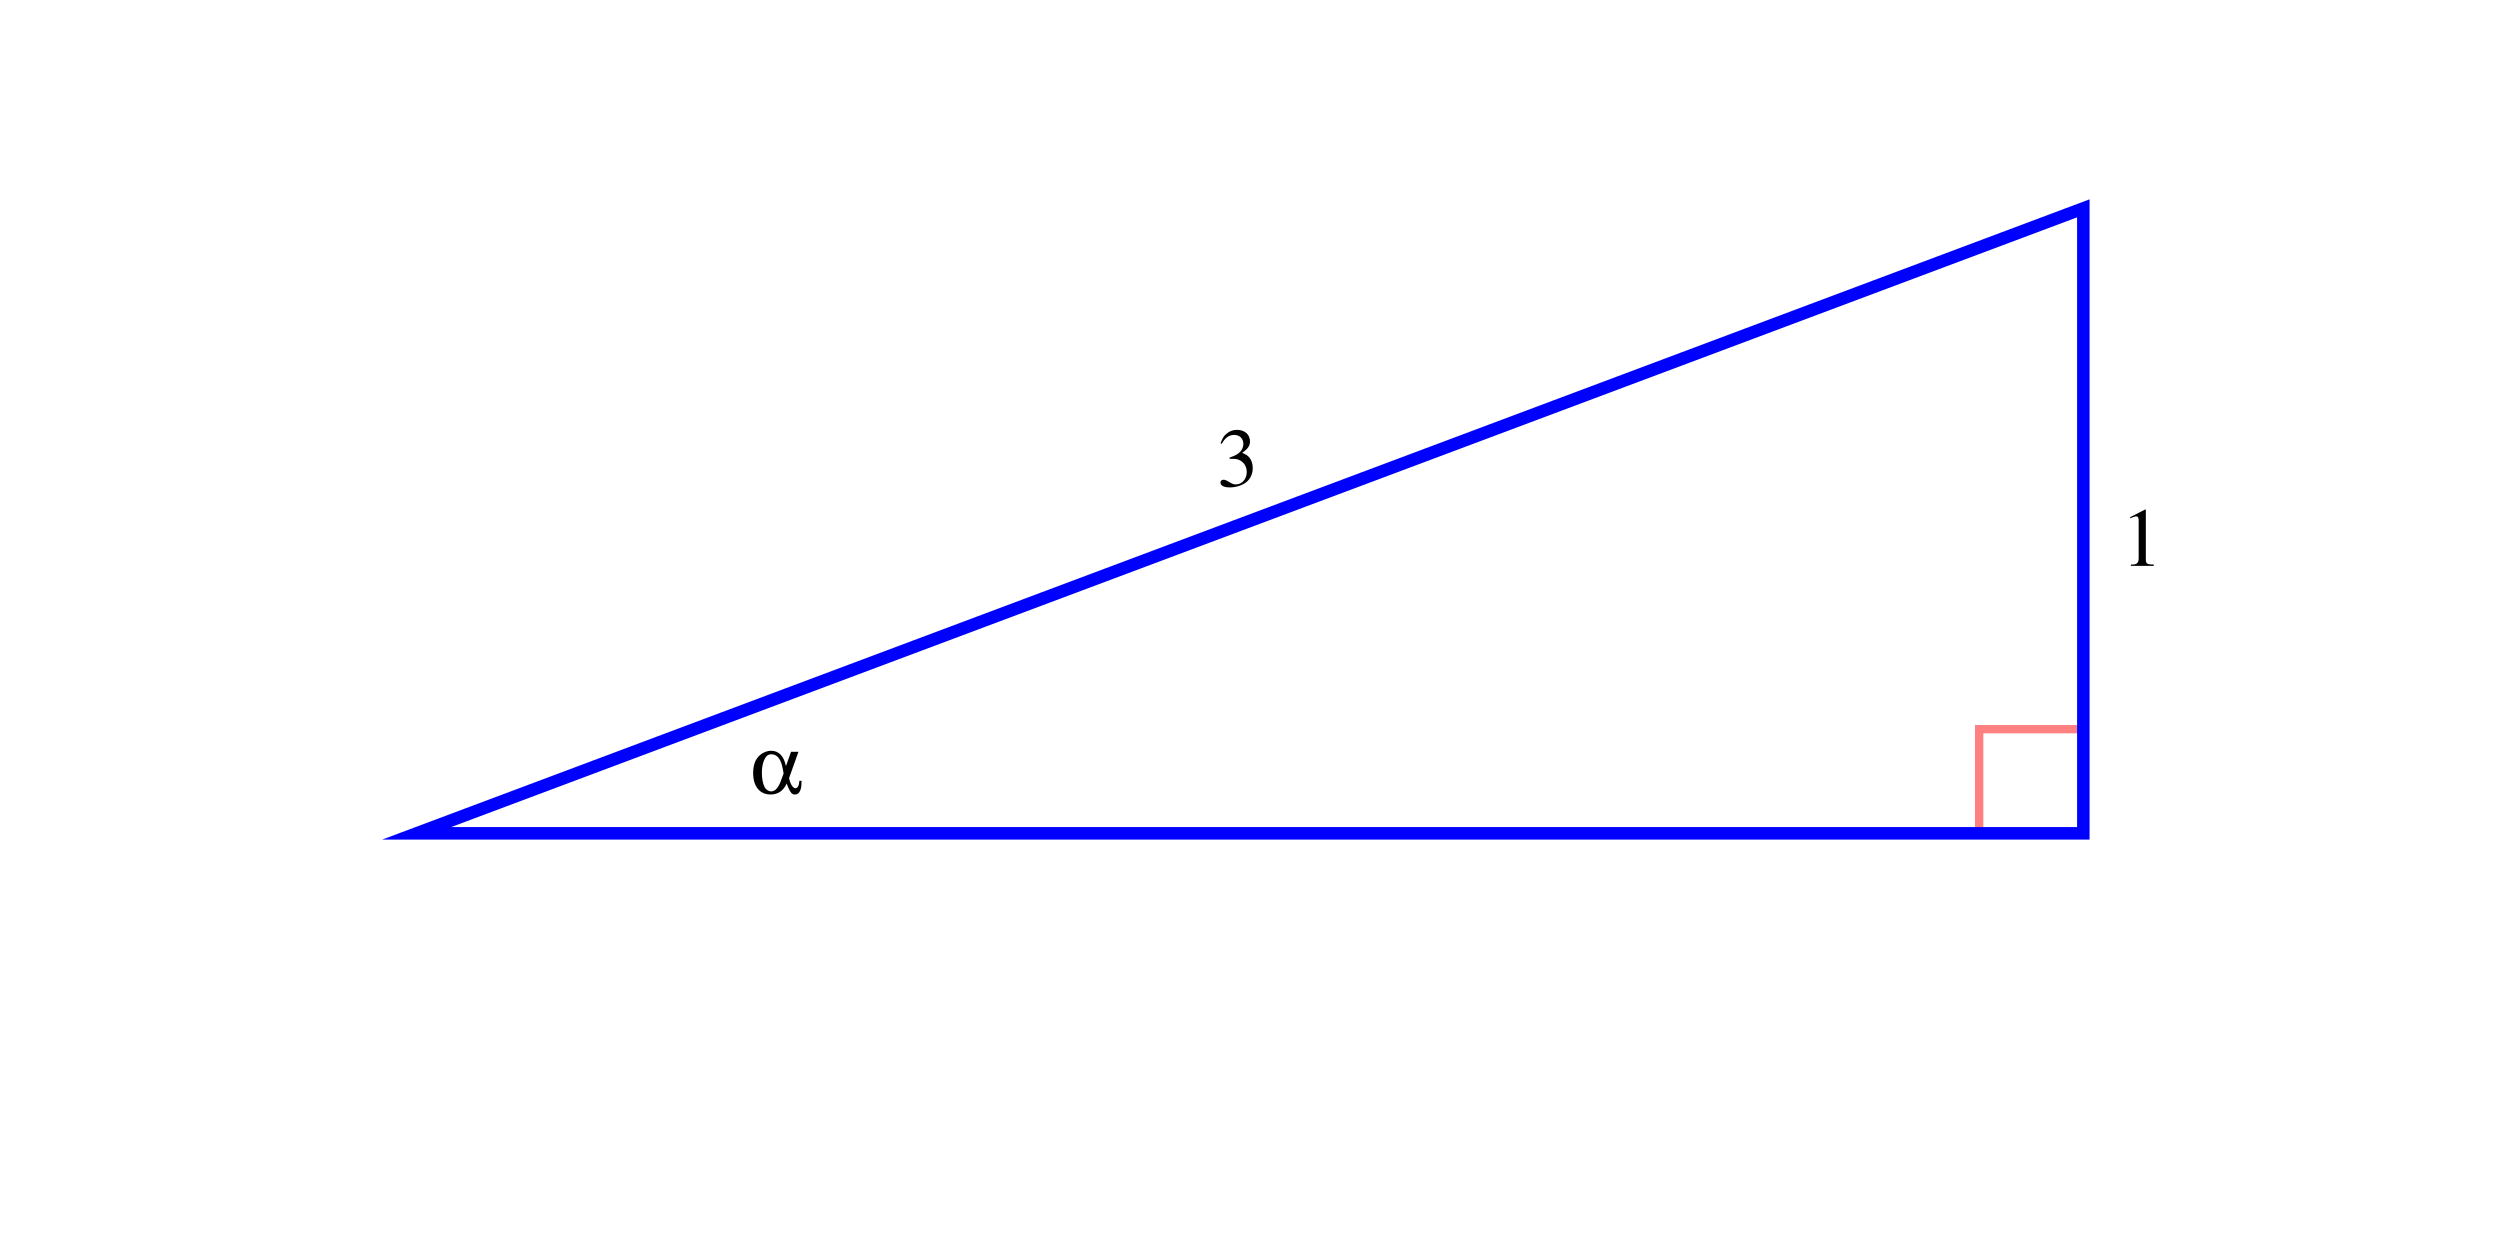
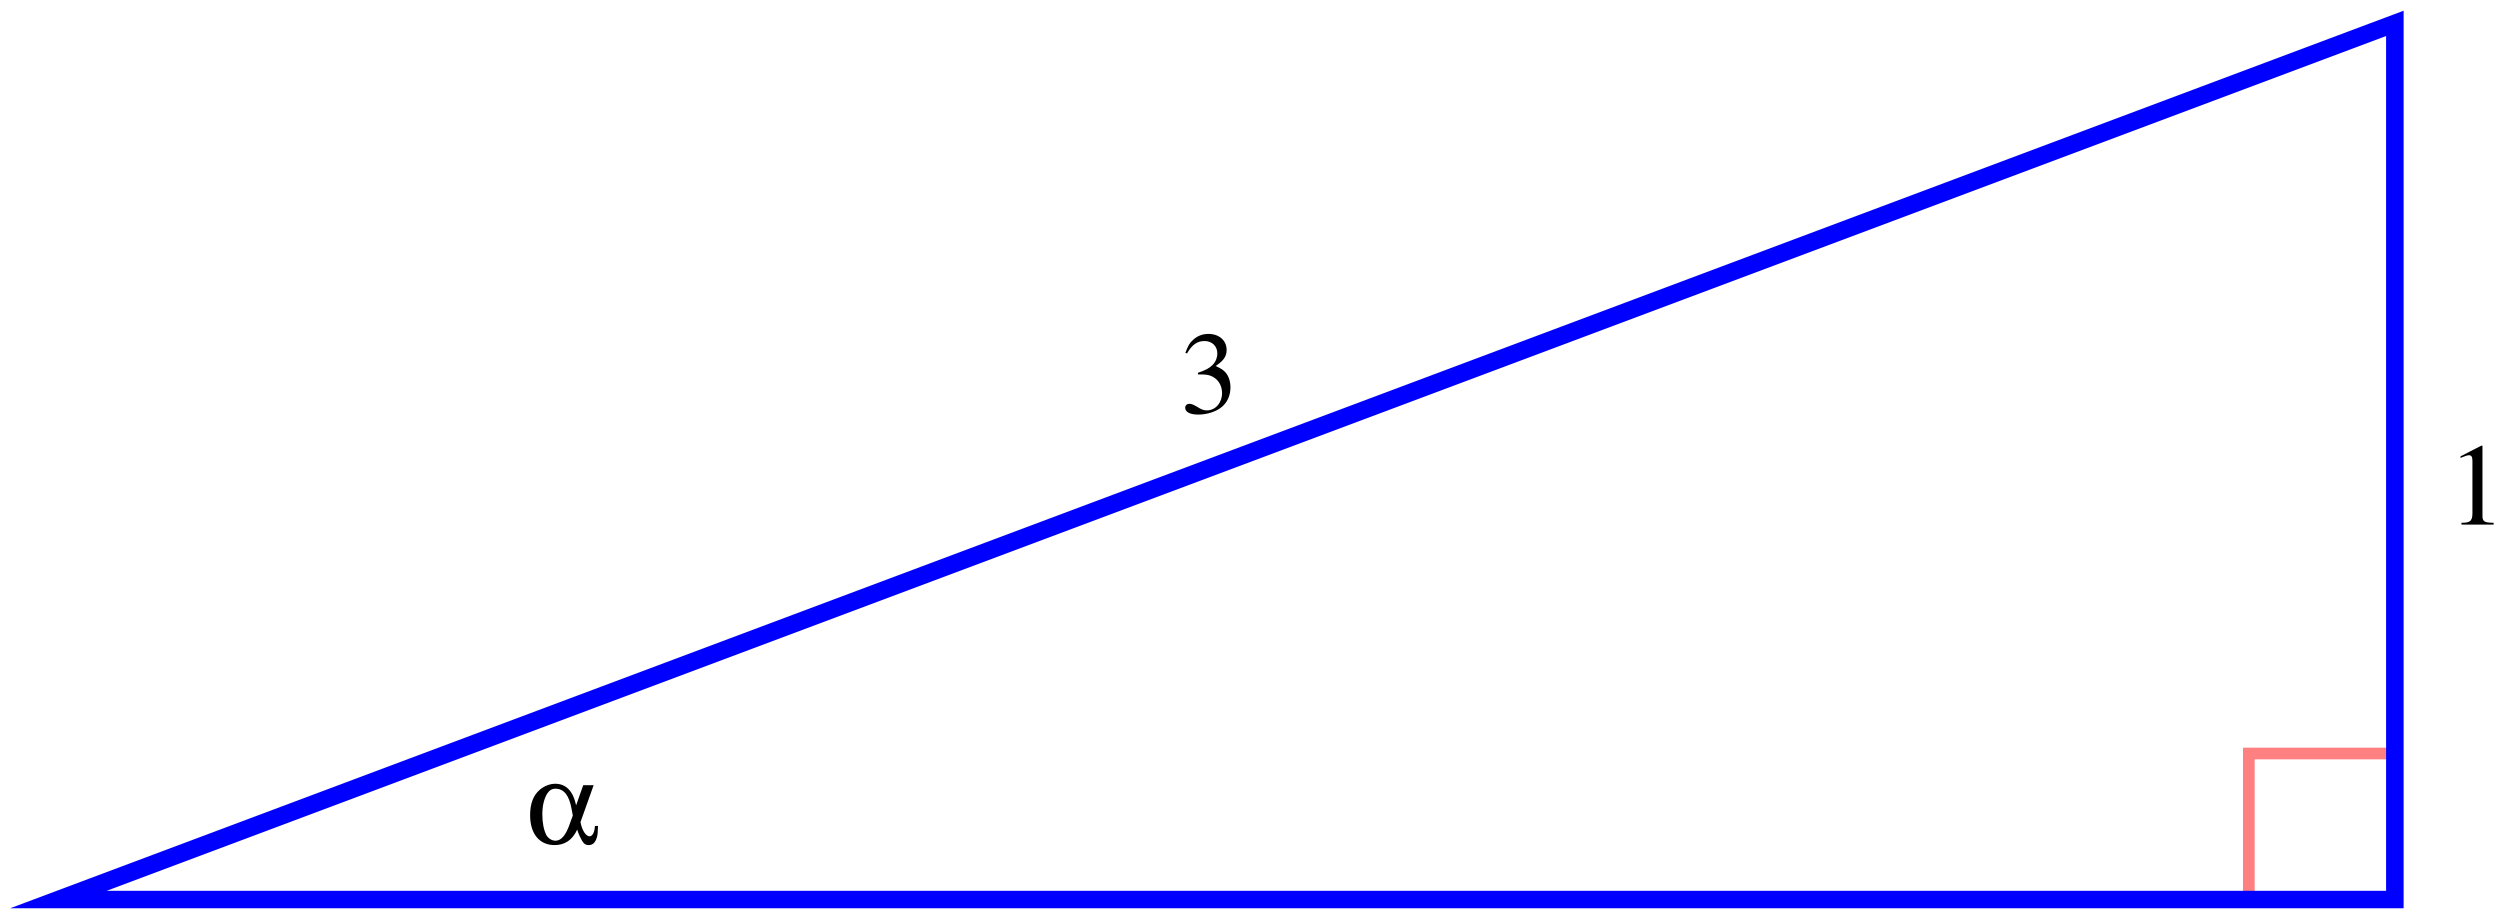
- <svg xmlns="http://www.w3.org/2000/svg" xmlns:xlink="http://www.w3.org/1999/xlink" width="300pt" height="150pt" viewBox="0 0 300 150" version="1.1">
+ <svg xmlns="http://www.w3.org/2000/svg" xmlns:xlink="http://www.w3.org/1999/xlink" width="214pt" height="78pt" viewBox="0 0 214 78" version="1.1">
  <defs>
    <g>
      <symbol overflow="visible" id="glyph0-0">
        <path style="stroke:none;" d="" />
      </symbol>
      <symbol overflow="visible" id="glyph0-1">
        <path style="stroke:none;" d="M 4.953 -5 L 4.344 -3.281 C 4.094 -4.484 3.484 -5.125 2.562 -5.125 C 2.109 -5.125 1.625 -4.938 1.25 -4.625 C 0.688 -4.156 0.406 -3.438 0.406 -2.438 C 0.406 -0.844 1.203 0.125 2.5 0.125 C 3.375 0.125 4.031 -0.312 4.438 -1.203 C 4.484 -1.016 4.562 -0.844 4.672 -0.594 C 4.938 -0.031 5.094 0.125 5.422 0.125 C 5.75 0.125 5.984 -0.078 6.109 -0.5 C 6.188 -0.734 6.203 -0.953 6.219 -1.516 L 5.953 -1.516 C 5.938 -1 5.75 -0.625 5.5 -0.625 C 5.172 -0.625 4.844 -1.156 4.719 -1.844 L 5.844 -5 Z M 4.062 -2.406 L 3.828 -1.766 C 3.484 -0.734 3.078 -0.25 2.578 -0.25 C 2.266 -0.25 1.953 -0.453 1.797 -0.734 C 1.578 -1.156 1.453 -1.781 1.453 -2.5 C 1.453 -3.219 1.594 -3.828 1.859 -4.266 C 2.047 -4.562 2.266 -4.703 2.578 -4.703 C 3.297 -4.703 3.75 -4.125 3.953 -2.984 Z M 4.062 -2.406 " />
      </symbol>
      <symbol overflow="visible" id="glyph1-0">
        <path style="stroke:none;" d="" />
      </symbol>
      <symbol overflow="visible" id="glyph1-1">
        <path style="stroke:none;" d="M 2.906 -6.766 L 1.109 -5.844 L 1.109 -5.703 C 1.234 -5.766 1.344 -5.797 1.375 -5.812 C 1.562 -5.891 1.734 -5.938 1.828 -5.938 C 2.047 -5.938 2.125 -5.781 2.125 -5.453 L 2.125 -0.938 C 2.125 -0.594 2.047 -0.375 1.891 -0.281 C 1.734 -0.188 1.594 -0.156 1.188 -0.156 L 1.188 0 L 3.938 0 L 3.938 -0.156 C 3.156 -0.156 2.984 -0.266 2.984 -0.734 L 2.984 -6.734 Z M 2.906 -6.766 " />
      </symbol>
      <symbol overflow="visible" id="glyph1-2">
        <path style="stroke:none;" d="M 1.531 -3.297 C 2.125 -3.297 2.344 -3.281 2.594 -3.188 C 3.203 -2.969 3.594 -2.406 3.594 -1.703 C 3.594 -0.875 3.031 -0.219 2.297 -0.219 C 2.016 -0.219 1.812 -0.297 1.453 -0.531 C 1.156 -0.703 0.984 -0.781 0.812 -0.781 C 0.578 -0.781 0.438 -0.641 0.438 -0.438 C 0.438 -0.078 0.859 0.141 1.562 0.141 C 2.328 0.141 3.125 -0.125 3.594 -0.531 C 4.062 -0.938 4.312 -1.516 4.312 -2.188 C 4.312 -2.703 4.156 -3.172 3.875 -3.484 C 3.672 -3.703 3.484 -3.812 3.047 -4.016 C 3.734 -4.484 3.984 -4.844 3.984 -5.391 C 3.984 -6.203 3.344 -6.766 2.422 -6.766 C 1.922 -6.766 1.484 -6.594 1.125 -6.266 C 0.812 -6 0.672 -5.734 0.453 -5.141 L 0.594 -5.094 C 1.016 -5.828 1.453 -6.156 2.094 -6.156 C 2.734 -6.156 3.188 -5.719 3.188 -5.094 C 3.188 -4.734 3.047 -4.375 2.797 -4.125 C 2.484 -3.812 2.203 -3.672 1.531 -3.438 Z M 1.531 -3.297 " />
      </symbol>
    </g>
  </defs>
  <g id="surface1">
-     <path style="fill:none;stroke-width:10;stroke-linecap:butt;stroke-linejoin:miter;stroke:rgb(100%,50%,50%);stroke-opacity:1;stroke-miterlimit:10;" d="M 2500 625 L 2375 625 L 2375 500 L 2500 500 " transform="matrix(0.1,0,0,-0.1,0,150)" />
-     <path style="fill:none;stroke-width:15;stroke-linecap:butt;stroke-linejoin:miter;stroke:rgb(0%,0%,100%);stroke-opacity:1;stroke-miterlimit:10;" d="M 500 500 L 2500 500 L 2500 1250 Z M 500 500 " transform="matrix(0.1,0,0,-0.1,0,150)" />
+     <path style="fill:none;stroke-width:10;stroke-linecap:butt;stroke-linejoin:miter;stroke:rgb(100%,50%,50%);stroke-opacity:1;stroke-miterlimit:10;" d="M 2500 625 L 2375 625 L 2375 500 L 2500 500 " transform="matrix(0.1,0,0,-0.1,-45,127)" />
+     <path style="fill:none;stroke-width:15;stroke-linecap:butt;stroke-linejoin:miter;stroke:rgb(0%,0%,100%);stroke-opacity:1;stroke-miterlimit:10;" d="M 500 500 L 2500 500 L 2500 1250 Z M 500 500 " transform="matrix(0.1,0,0,-0.1,-45,127)" />
    <g style="fill:rgb(0%,0%,0%);fill-opacity:1;">
-       <use xlink:href="#glyph0-1" x="89.971" y="95.215" />
+       <use xlink:href="#glyph0-1" x="44.971" y="72.215" />
    </g>
    <g style="fill:rgb(0%,0%,0%);fill-opacity:1;">
-       <use xlink:href="#glyph1-1" x="254.515" y="67.903" />
+       <use xlink:href="#glyph1-1" x="209.515" y="44.904" />
    </g>
    <g style="fill:rgb(0%,0%,0%);fill-opacity:1;">
-       <use xlink:href="#glyph1-2" x="146.015" y="58.348" />
+       <use xlink:href="#glyph1-2" x="101.015" y="35.348" />
    </g>
  </g>
</svg>
